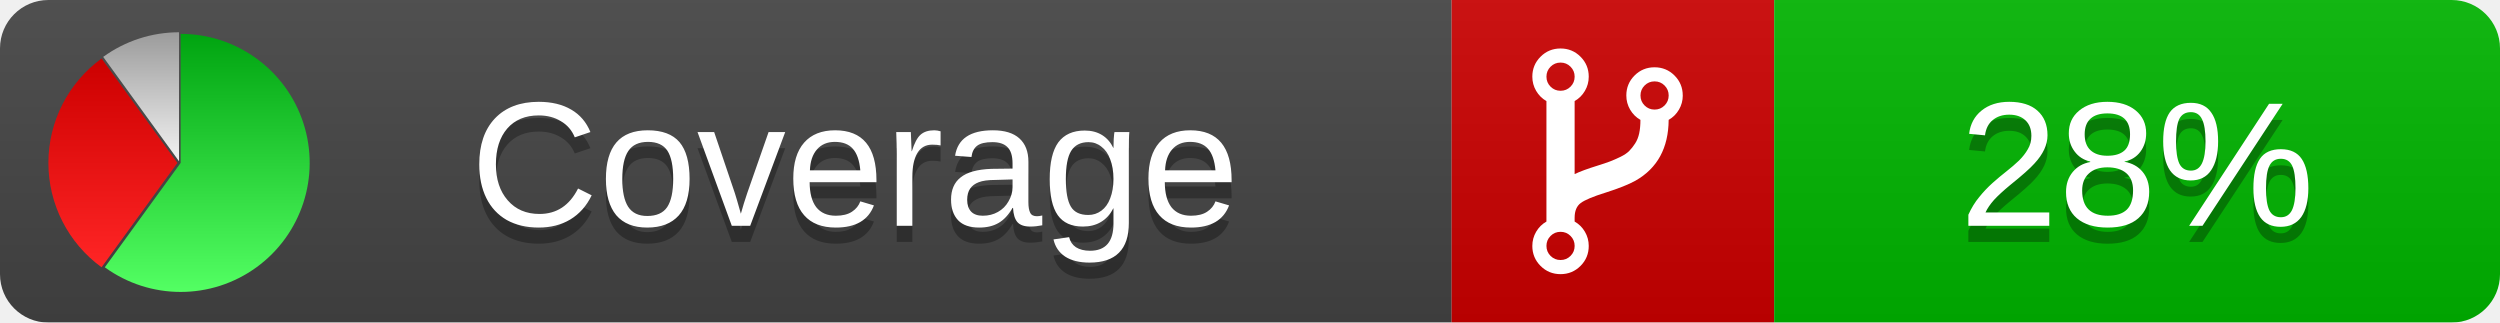
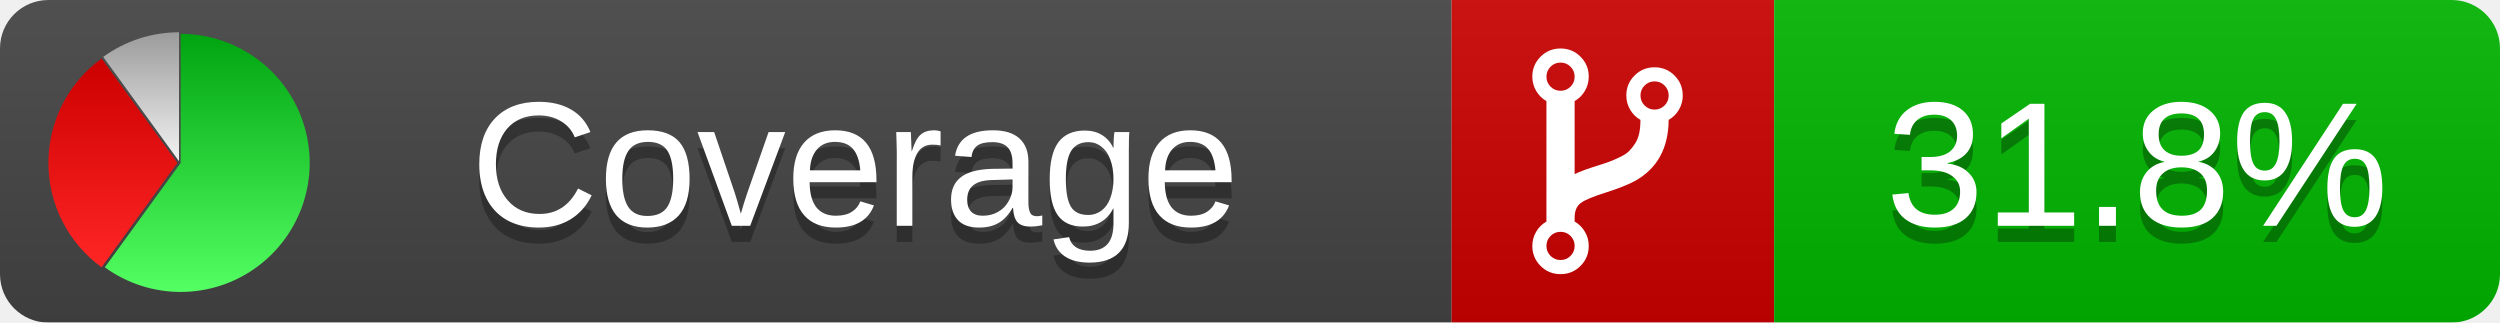
<svg xmlns="http://www.w3.org/2000/svg" xmlns:xlink="http://www.w3.org/1999/xlink" width="155" height="20">
  <style type="text/css">
          
            @keyframes fade1 {
                0% { visibility: visible; opacity: 1; }
               27% { visibility: visible; opacity: 1; }
               33% { visibility: hidden; opacity: 0; }
               60% { visibility: hidden; opacity: 0; }
               66% { visibility: hidden; opacity: 0; }
               93% { visibility: hidden; opacity: 0; }
              100% { visibility: visible; opacity: 1; }
            }
            @keyframes fade2 {
                0% { visibility: hidden; opacity: 0; }
               27% { visibility: hidden; opacity: 0; }
               33% { visibility: visible; opacity: 1; }
               60% { visibility: visible; opacity: 1; }
               66% { visibility: hidden; opacity: 0; }
               93% { visibility: hidden; opacity: 0; }
              100% { visibility: hidden; opacity: 0; }
            }
            @keyframes fade3 {
                0% { visibility: hidden; opacity: 0; }
               27% { visibility: hidden; opacity: 0; }
               33% { visibility: hidden; opacity: 0; }
               60% { visibility: hidden; opacity: 0; }
               66% { visibility: visible; opacity: 1; }
               93% { visibility: visible; opacity: 1; }
              100% { visibility: hidden; opacity: 0; }
            }
            .linecoverage {
                animation-duration: 15s;
                animation-name: fade1;
                animation-iteration-count: infinite;
            }
            .branchcoverage {
                animation-duration: 15s;
                animation-name: fade2;
                animation-iteration-count: infinite;
            }
            .methodcoverage {
                animation-duration: 15s;
                animation-name: fade3;
                animation-iteration-count: infinite;
            }
          
    </style>
  <defs>
    <linearGradient id="gradient" x2="0" y2="100%">
      <stop offset="0" stop-color="#bbb" stop-opacity=".1" />
      <stop offset="1" stop-opacity=".1" />
    </linearGradient>
    <linearGradient id="green" x2="0" y2="100%">
      <stop offset="0" stop-color="#00A410" />
      <stop offset="1" stop-color="#53FF63" />
    </linearGradient>
    <linearGradient id="red" x2="0" y2="100%">
      <stop offset="0" stop-color="#C00" />
      <stop offset="1" stop-color="#FF2525" />
    </linearGradient>
    <linearGradient id="gray" x2="0" y2="100%">
      <stop offset="0" stop-color="#9B9B9B" />
      <stop offset="1" stop-color="#F3F3F3" />
    </linearGradient>
    <mask id="mask">
      <rect width="155" height="20" rx="3" fill="#fff" />
    </mask>
    <g id="icon">
      <path style="fill:url(#green);" d="M205,202.5 l0,-200 a200,200 0 1,1 -117.558,361.803 z" />
      <path style="fill:url(#red);" d="M200,202.5 l-117.558,161.803 a200,200 0 0,1 0,-323.607 z" />
      <path style="fill:url(#gray);" d="M202.5,200 l-117.558,-161.803 a200,200 0 0,1 117.558,-38.196 z" />
    </g>
  </defs>
  <g mask="url(#mask)">
    <rect x="0" y="0" width="90" height="20" fill="#444" />
    <rect x="90" y="0" width="20" height="20" fill="#c00" />
    <rect x="110" y="0" width="45" height="20" fill="#00B600" />
    <rect x="0" y="0" width="155" height="20" fill="url(#gradient)" />
  </g>
  <g>
    <path class="" fill="#fff" d="m 97.628,15.247 q 0,-0.364 -0.255,-0.619 -0.255,-0.255 -0.619,-0.255 -0.364,0 -0.619,0.255 -0.255,0.255 -0.255,0.619 0,0.364 0.255,0.619 0.255,0.255 0.619,0.255 0.364,0 0.619,-0.255 0.255,-0.255 0.255,-0.619 z m 0,-10.493 q 0,-0.364 -0.255,-0.619 -0.255,-0.255 -0.619,-0.255 -0.364,0 -0.619,0.255 -0.255,0.255 -0.255,0.619 0,0.364 0.255,0.619 0.255,0.255 0.619,0.255 0.364,0 0.619,-0.255 0.255,-0.255 0.255,-0.619 z m 5.83,1.166 q 0,-0.364 -0.255,-0.619 -0.255,-0.255 -0.619,-0.255 -0.364,0 -0.619,0.255 -0.255,0.255 -0.255,0.619 0,0.364 0.255,0.619 0.255,0.255 0.619,0.255 0.364,0 0.619,-0.255 0.255,-0.255 0.255,-0.619 z m 0.874,0 q 0,0.474 -0.237,0.879 -0.237,0.405 -0.638,0.633 -0.018,2.614 -2.059,3.771 -0.619,0.346 -1.849,0.738 -1.166,0.364 -1.544,0.647 -0.378,0.282 -0.378,0.911 l 0,0.237 q 0.401,0.228 0.638,0.633 0.237,0.405 0.237,0.879 0,0.729 -0.51,1.239 -0.51,0.51 -1.239,0.51 -0.729,0 -1.239,-0.51 -0.51,-0.51 -0.51,-1.239 0,-0.474 0.237,-0.879 0.237,-0.405 0.638,-0.633 l 0,-7.469 q -0.401,-0.228 -0.638,-0.633 -0.237,-0.405 -0.237,-0.879 0,-0.729 0.51,-1.239 0.51,-0.51 1.239,-0.51 0.729,0 1.239,0.51 0.51,0.51 0.51,1.239 0,0.474 -0.237,0.879 -0.237,0.405 -0.638,0.633 l 0,4.527 q 0.492,-0.237 1.403,-0.519 0.501,-0.155 0.797,-0.269 0.296,-0.114 0.642,-0.282 0.346,-0.169 0.537,-0.36 0.191,-0.191 0.369,-0.465 0.178,-0.273 0.255,-0.633 0.077,-0.36 0.077,-0.833 -0.401,-0.228 -0.638,-0.633 -0.237,-0.405 -0.237,-0.879 0,-0.729 0.51,-1.239 0.51,-0.51 1.239,-0.51 0.729,0 1.239,0.51 0.51,0.51 0.51,1.239 z" />
  </g>
  <g fill="#fff" text-anchor="middle" font-family="Verdana,Arial,Geneva,sans-serif" font-size="11">
    <a xlink:href="https://github.com/danielpalme/ReportGenerator" target="_top">
      <use xlink:href="#icon" transform="translate(3,2) scale(.04)" />
    </a>
    <text x="53" y="15" fill="#010101" fill-opacity=".3">Coverage</text>
    <text x="53" y="14" fill="#fff">Coverage</text>
-     <text class="" x="132.5" y="15" fill="#010101" fill-opacity=".3">28%</text>
-     <text class="" x="132.5" y="14">28%</text>
+     <text class="" x="132.5" y="15" fill="#010101" fill-opacity=".3">31.8%</text>
+     <text class="" x="132.5" y="14">31.8%</text>
  </g>
  <g>
    <rect class="" x="90" y="0" width="65" height="20" fill-opacity="0" />
  </g>
</svg>
